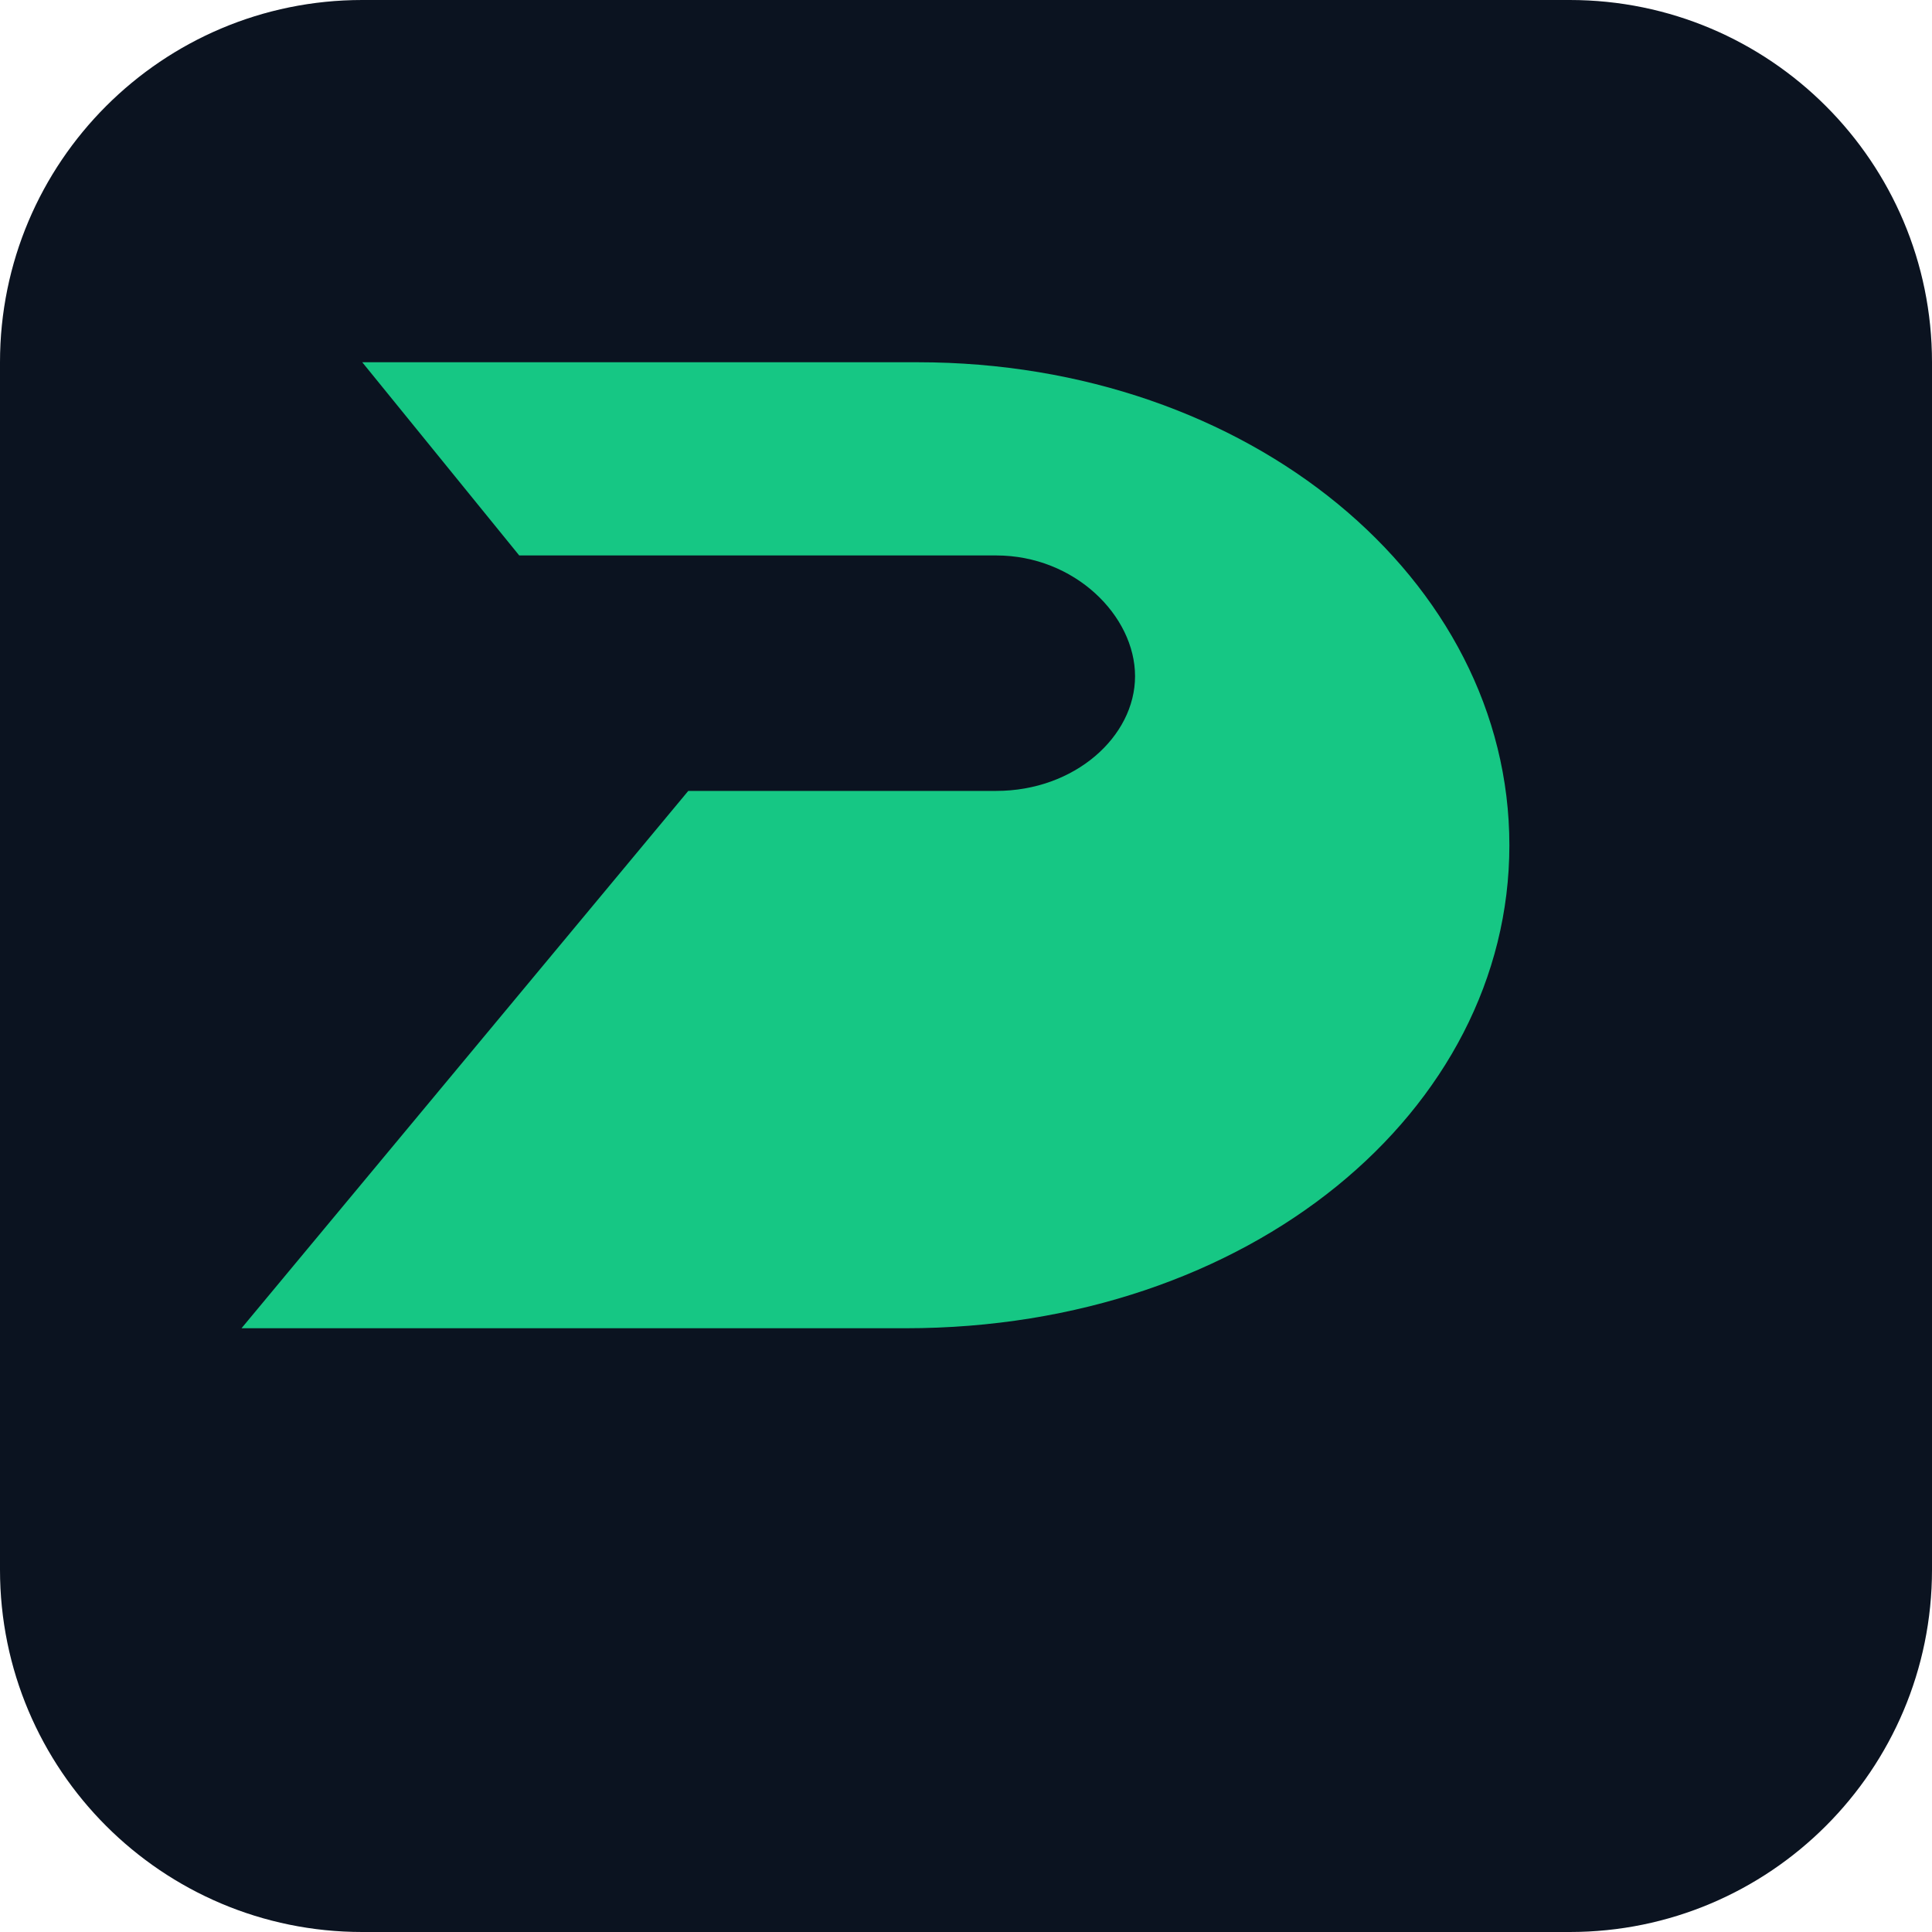
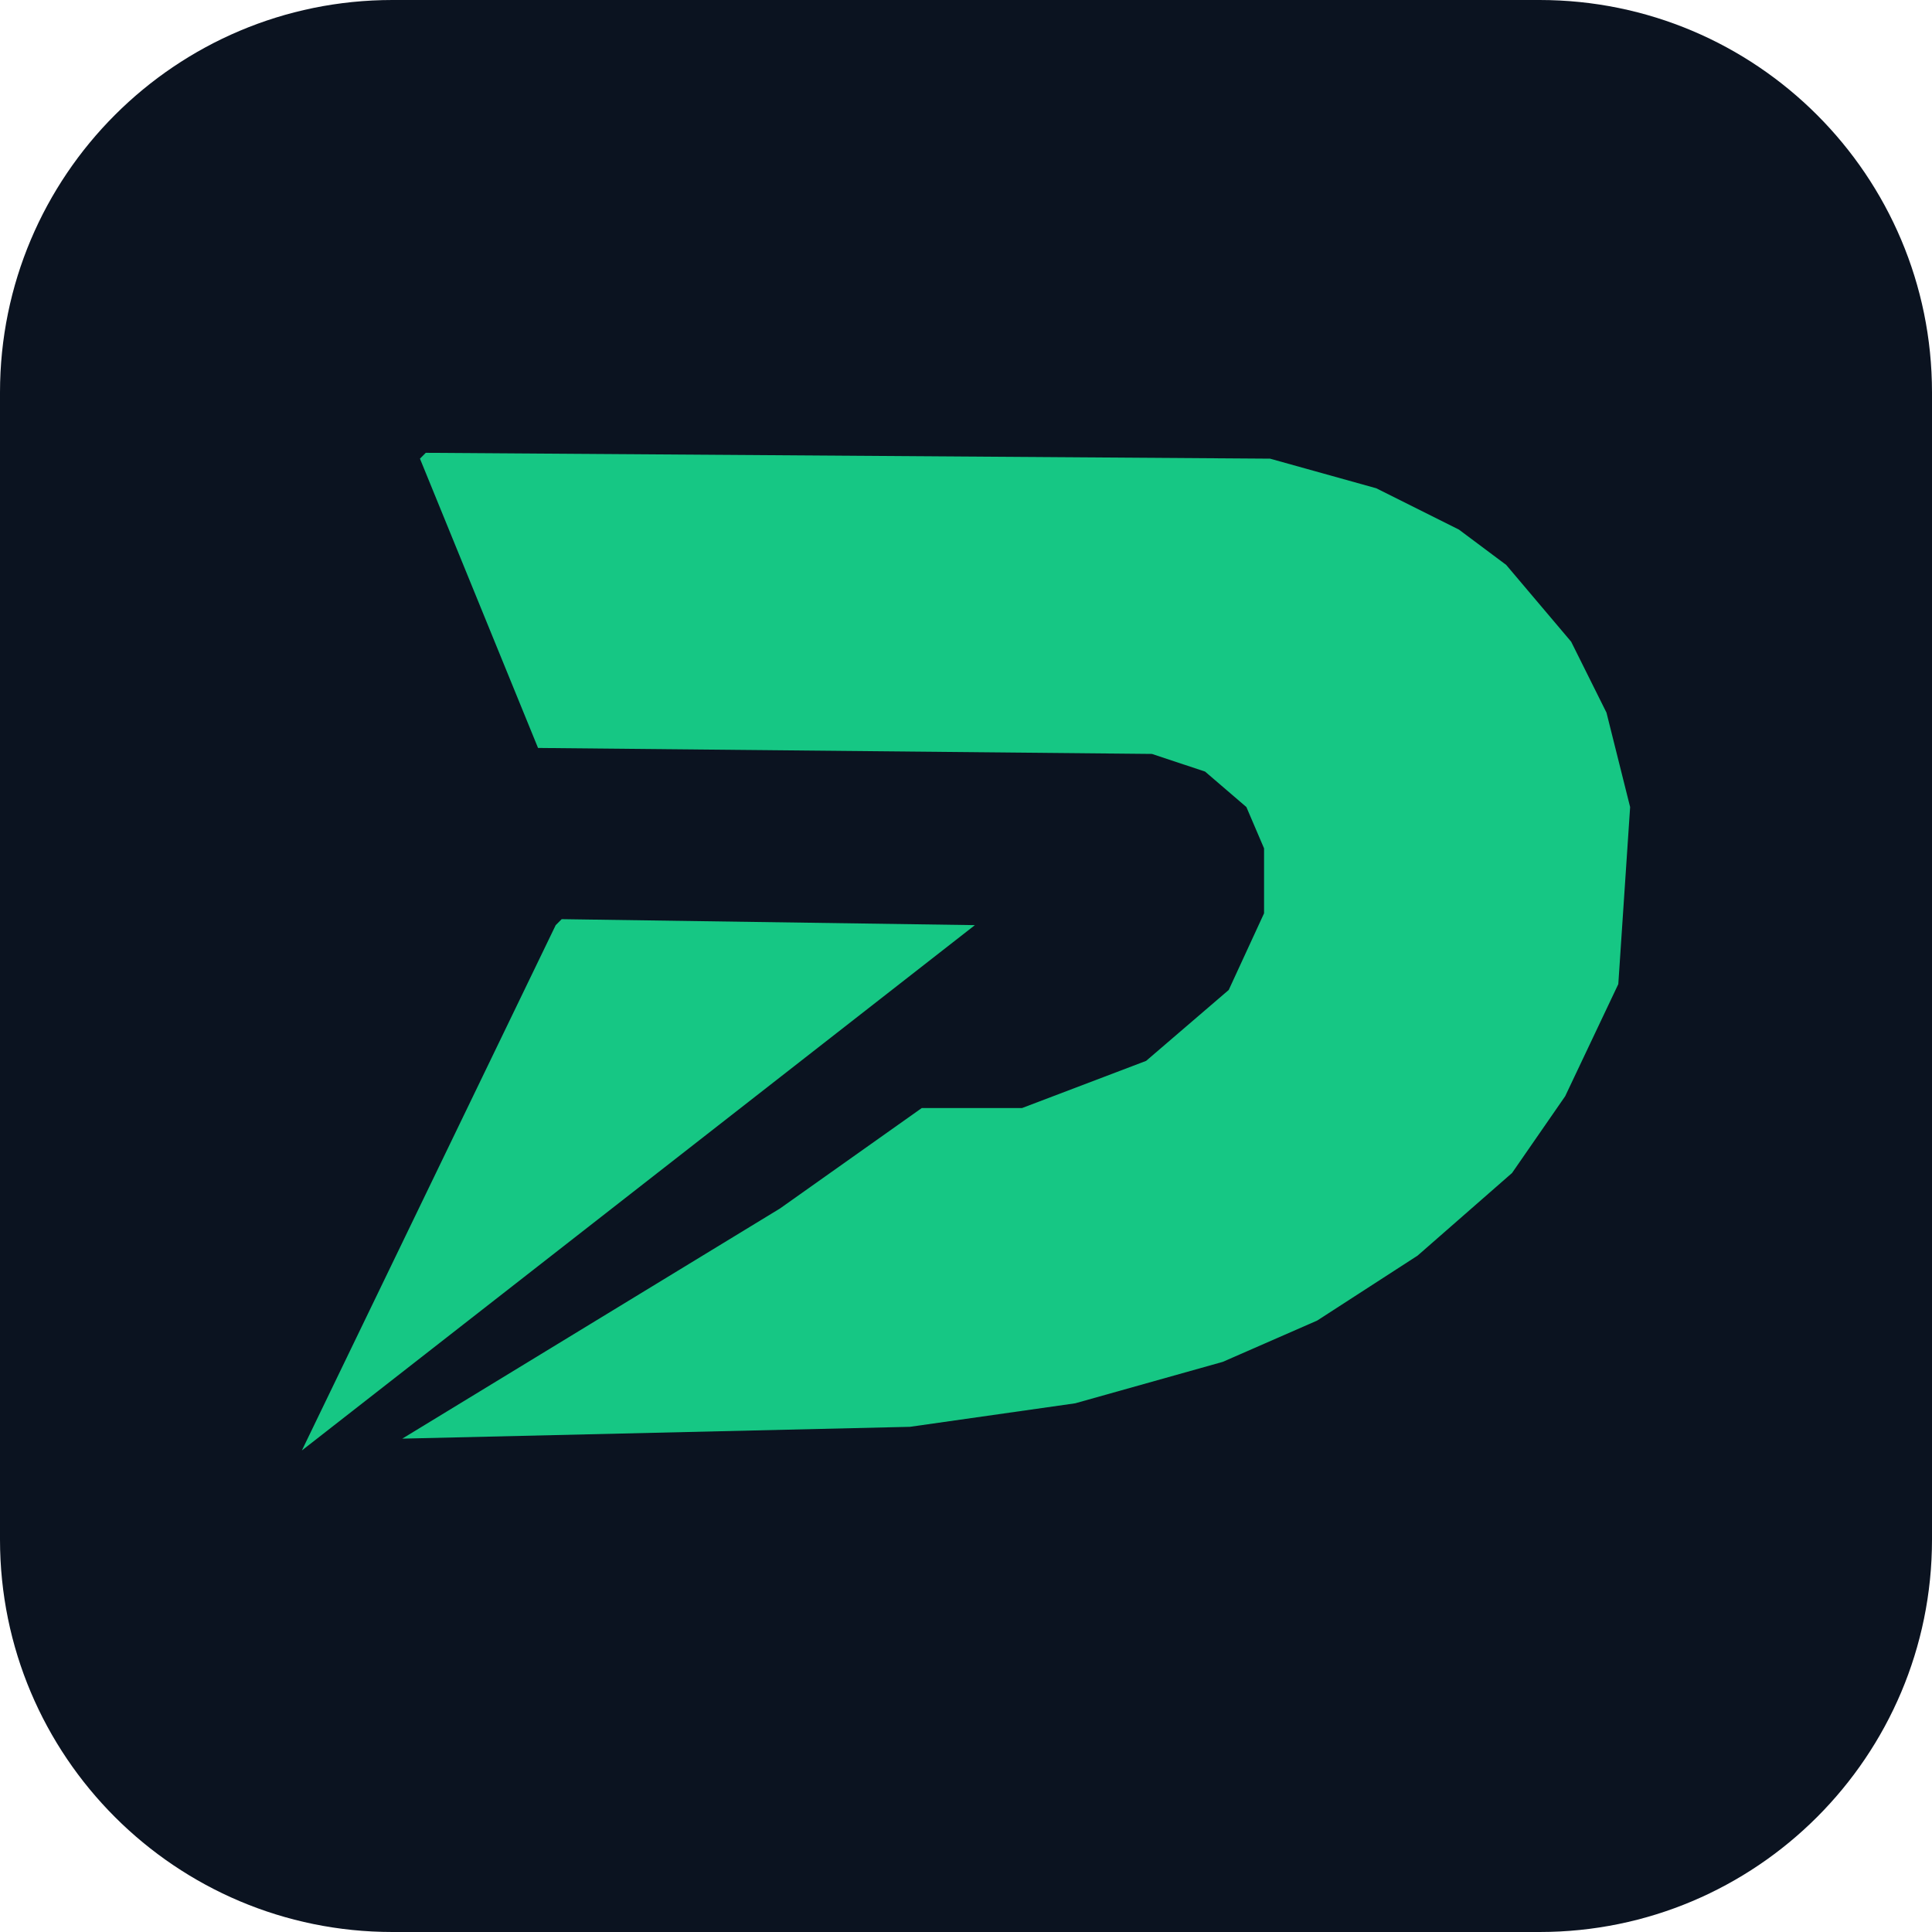
- <svg xmlns="http://www.w3.org/2000/svg" viewBox="0 0 32 32">
-   <rect width="32" height="32" rx="6" fill="#0B1320" />
-   <path d="M6 6h9.2C20.7 6 25 9.6 25 14s-4.3 8-10 8H4l7.4-8.9h5.1c1.3 0 2.3-.9 2.3-1.9S17.8 9.2 16.5 9.2H8.6z" fill="#16C784" />
+ <svg xmlns="http://www.w3.org/2000/svg" viewBox="0 0 128 128">
+   <rect width="128" height="128" rx="26" fill="#0B1320" />
+   <g transform="translate(20 30) scale(0.88)">
+     <path d="M9.33 0 L72.89 0.44 L80.89 2.67 L87.11 5.78 L90.67 8.44 L95.56 14.22 L98.22 19.56 L100 26.67 L99.11 40 L95.11 48.44 L91.11 54.22 L84 60.44 L76.44 65.33 L69.33 68.44 L58.22 71.56 L45.78 73.33 L7.56 74.22 L36 56.89 L46.67 49.33 L54.22 49.33 L63.56 45.78 L69.78 40.44 L72.44 34.67 L72.44 29.78 L71.11 26.67 L68 24 L64 22.67 L17.78 22.22 L8.89 0.44 Z M19.56 35.11 L50.67 35.56 L0 75.11 L19.11 35.56 Z" fill="#16C784" fill-rule="evenodd" />
+   </g>
</svg>
